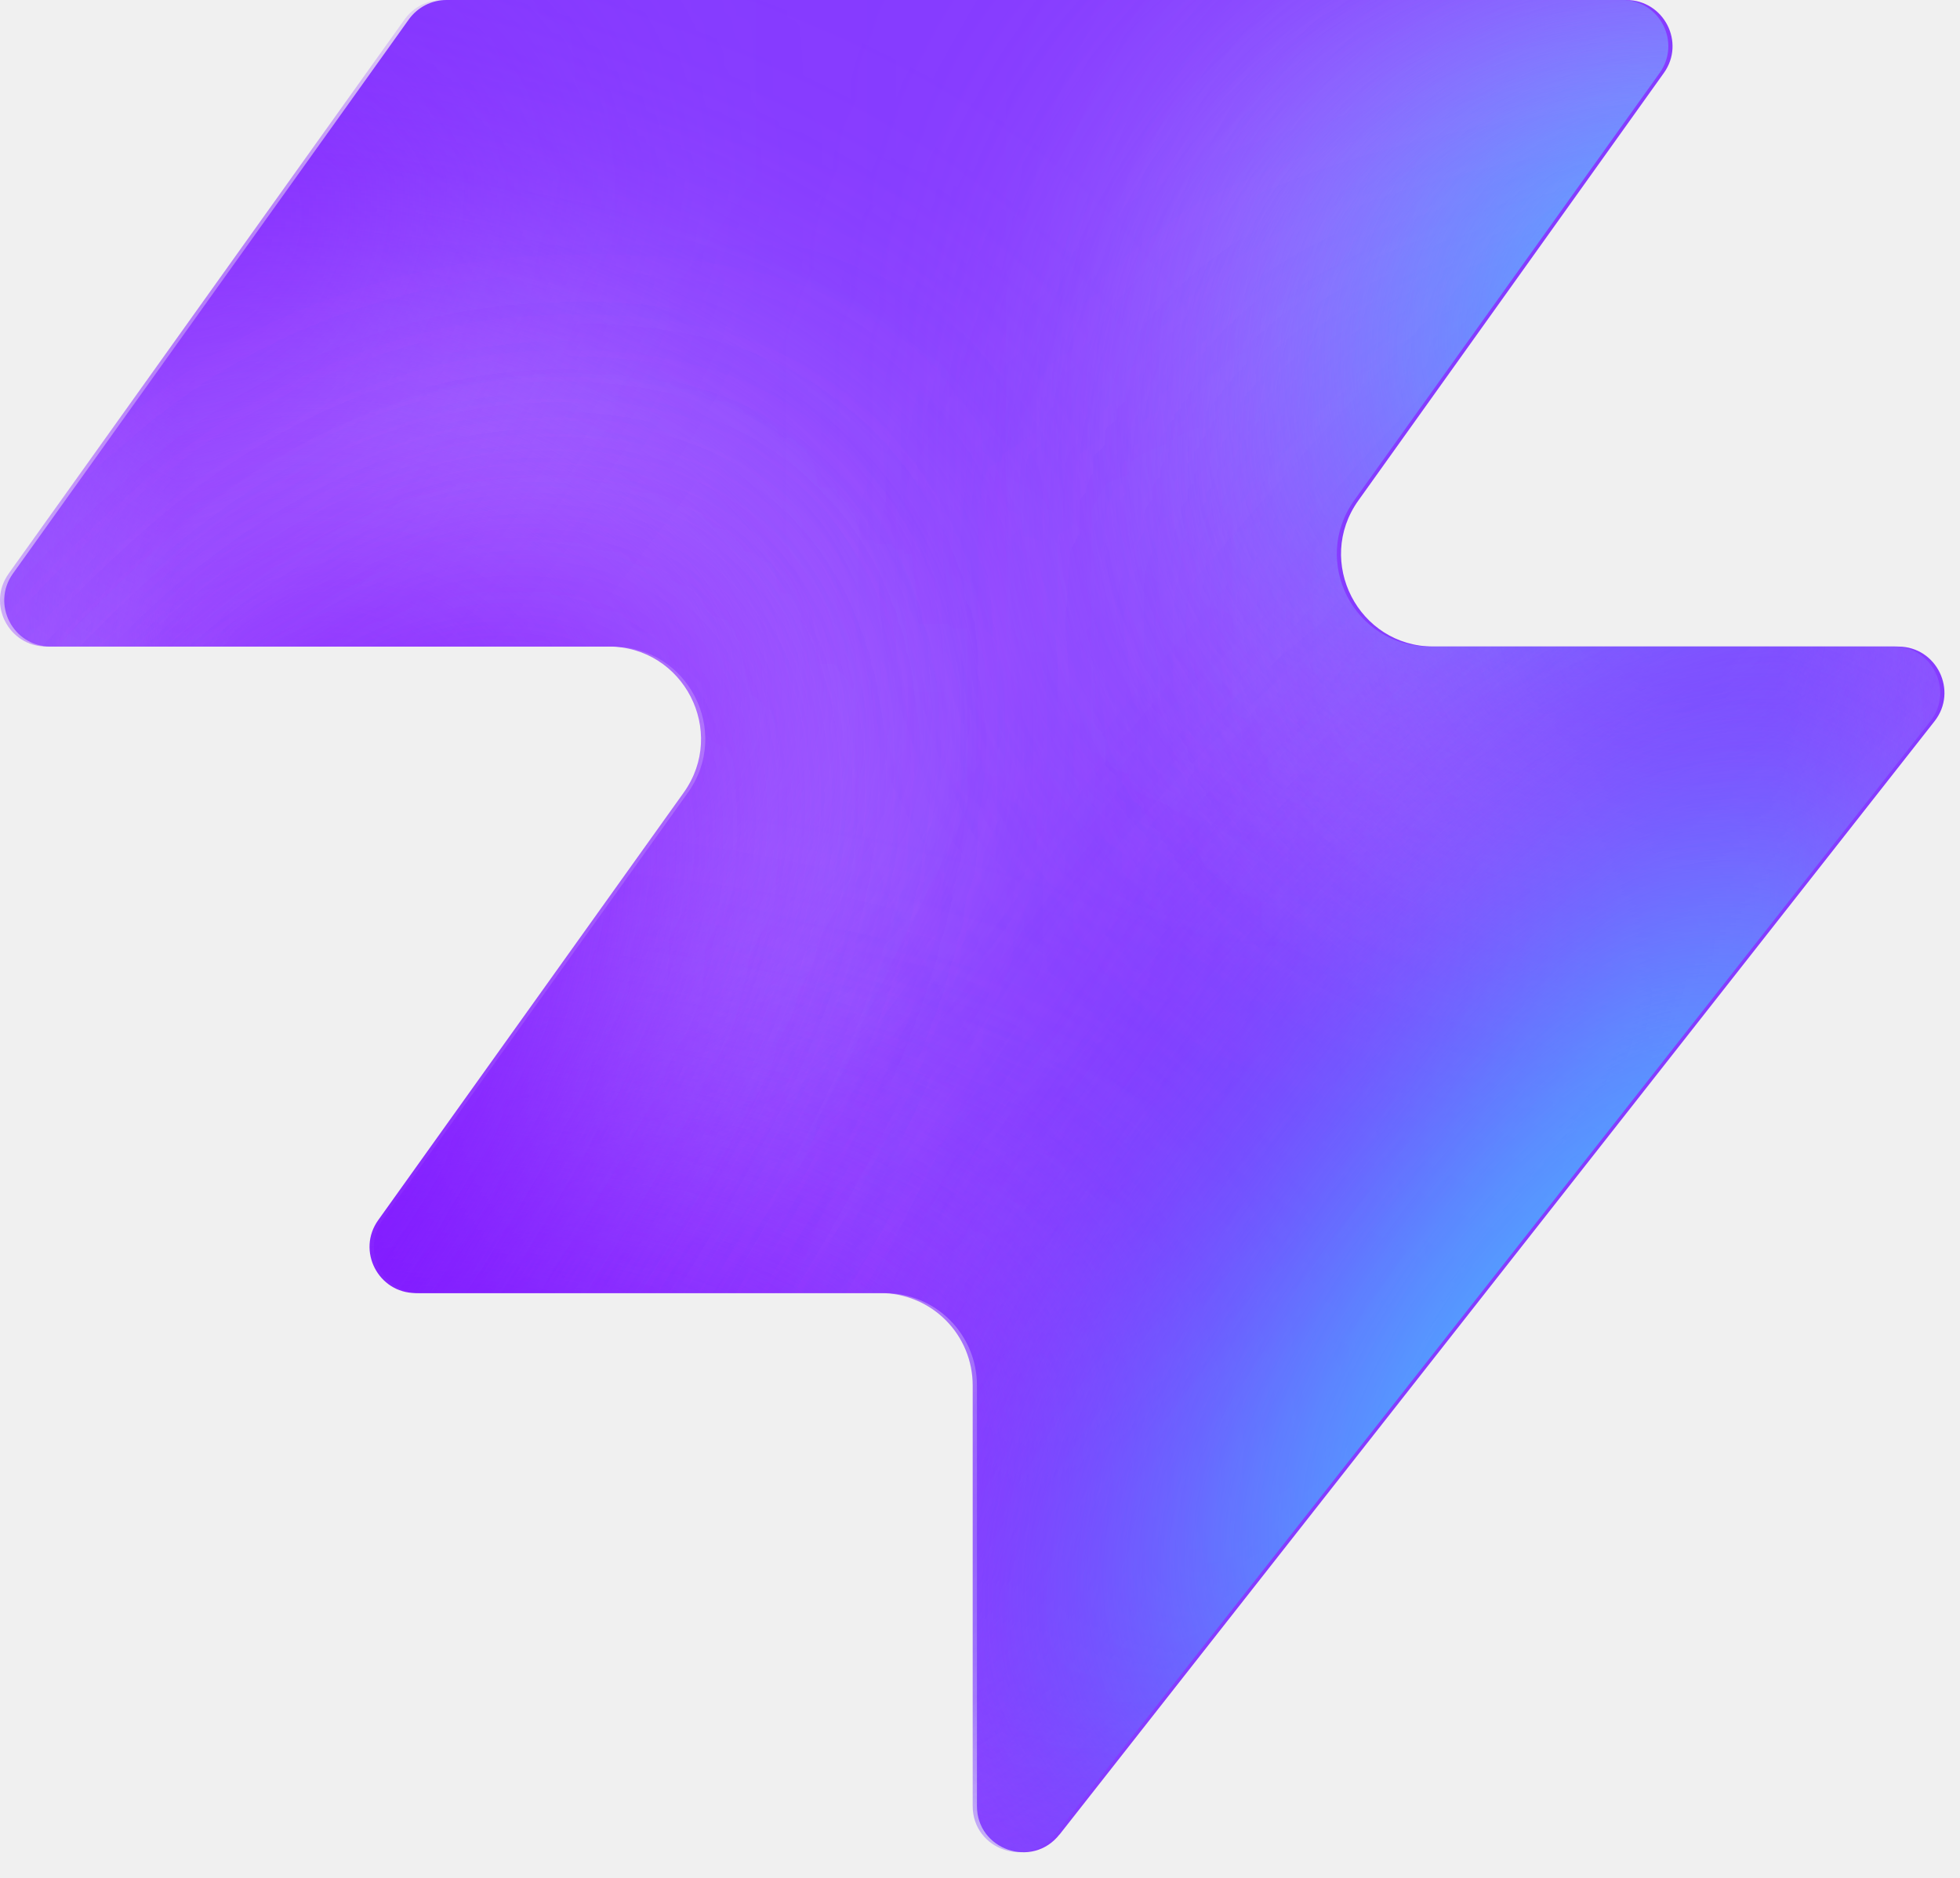
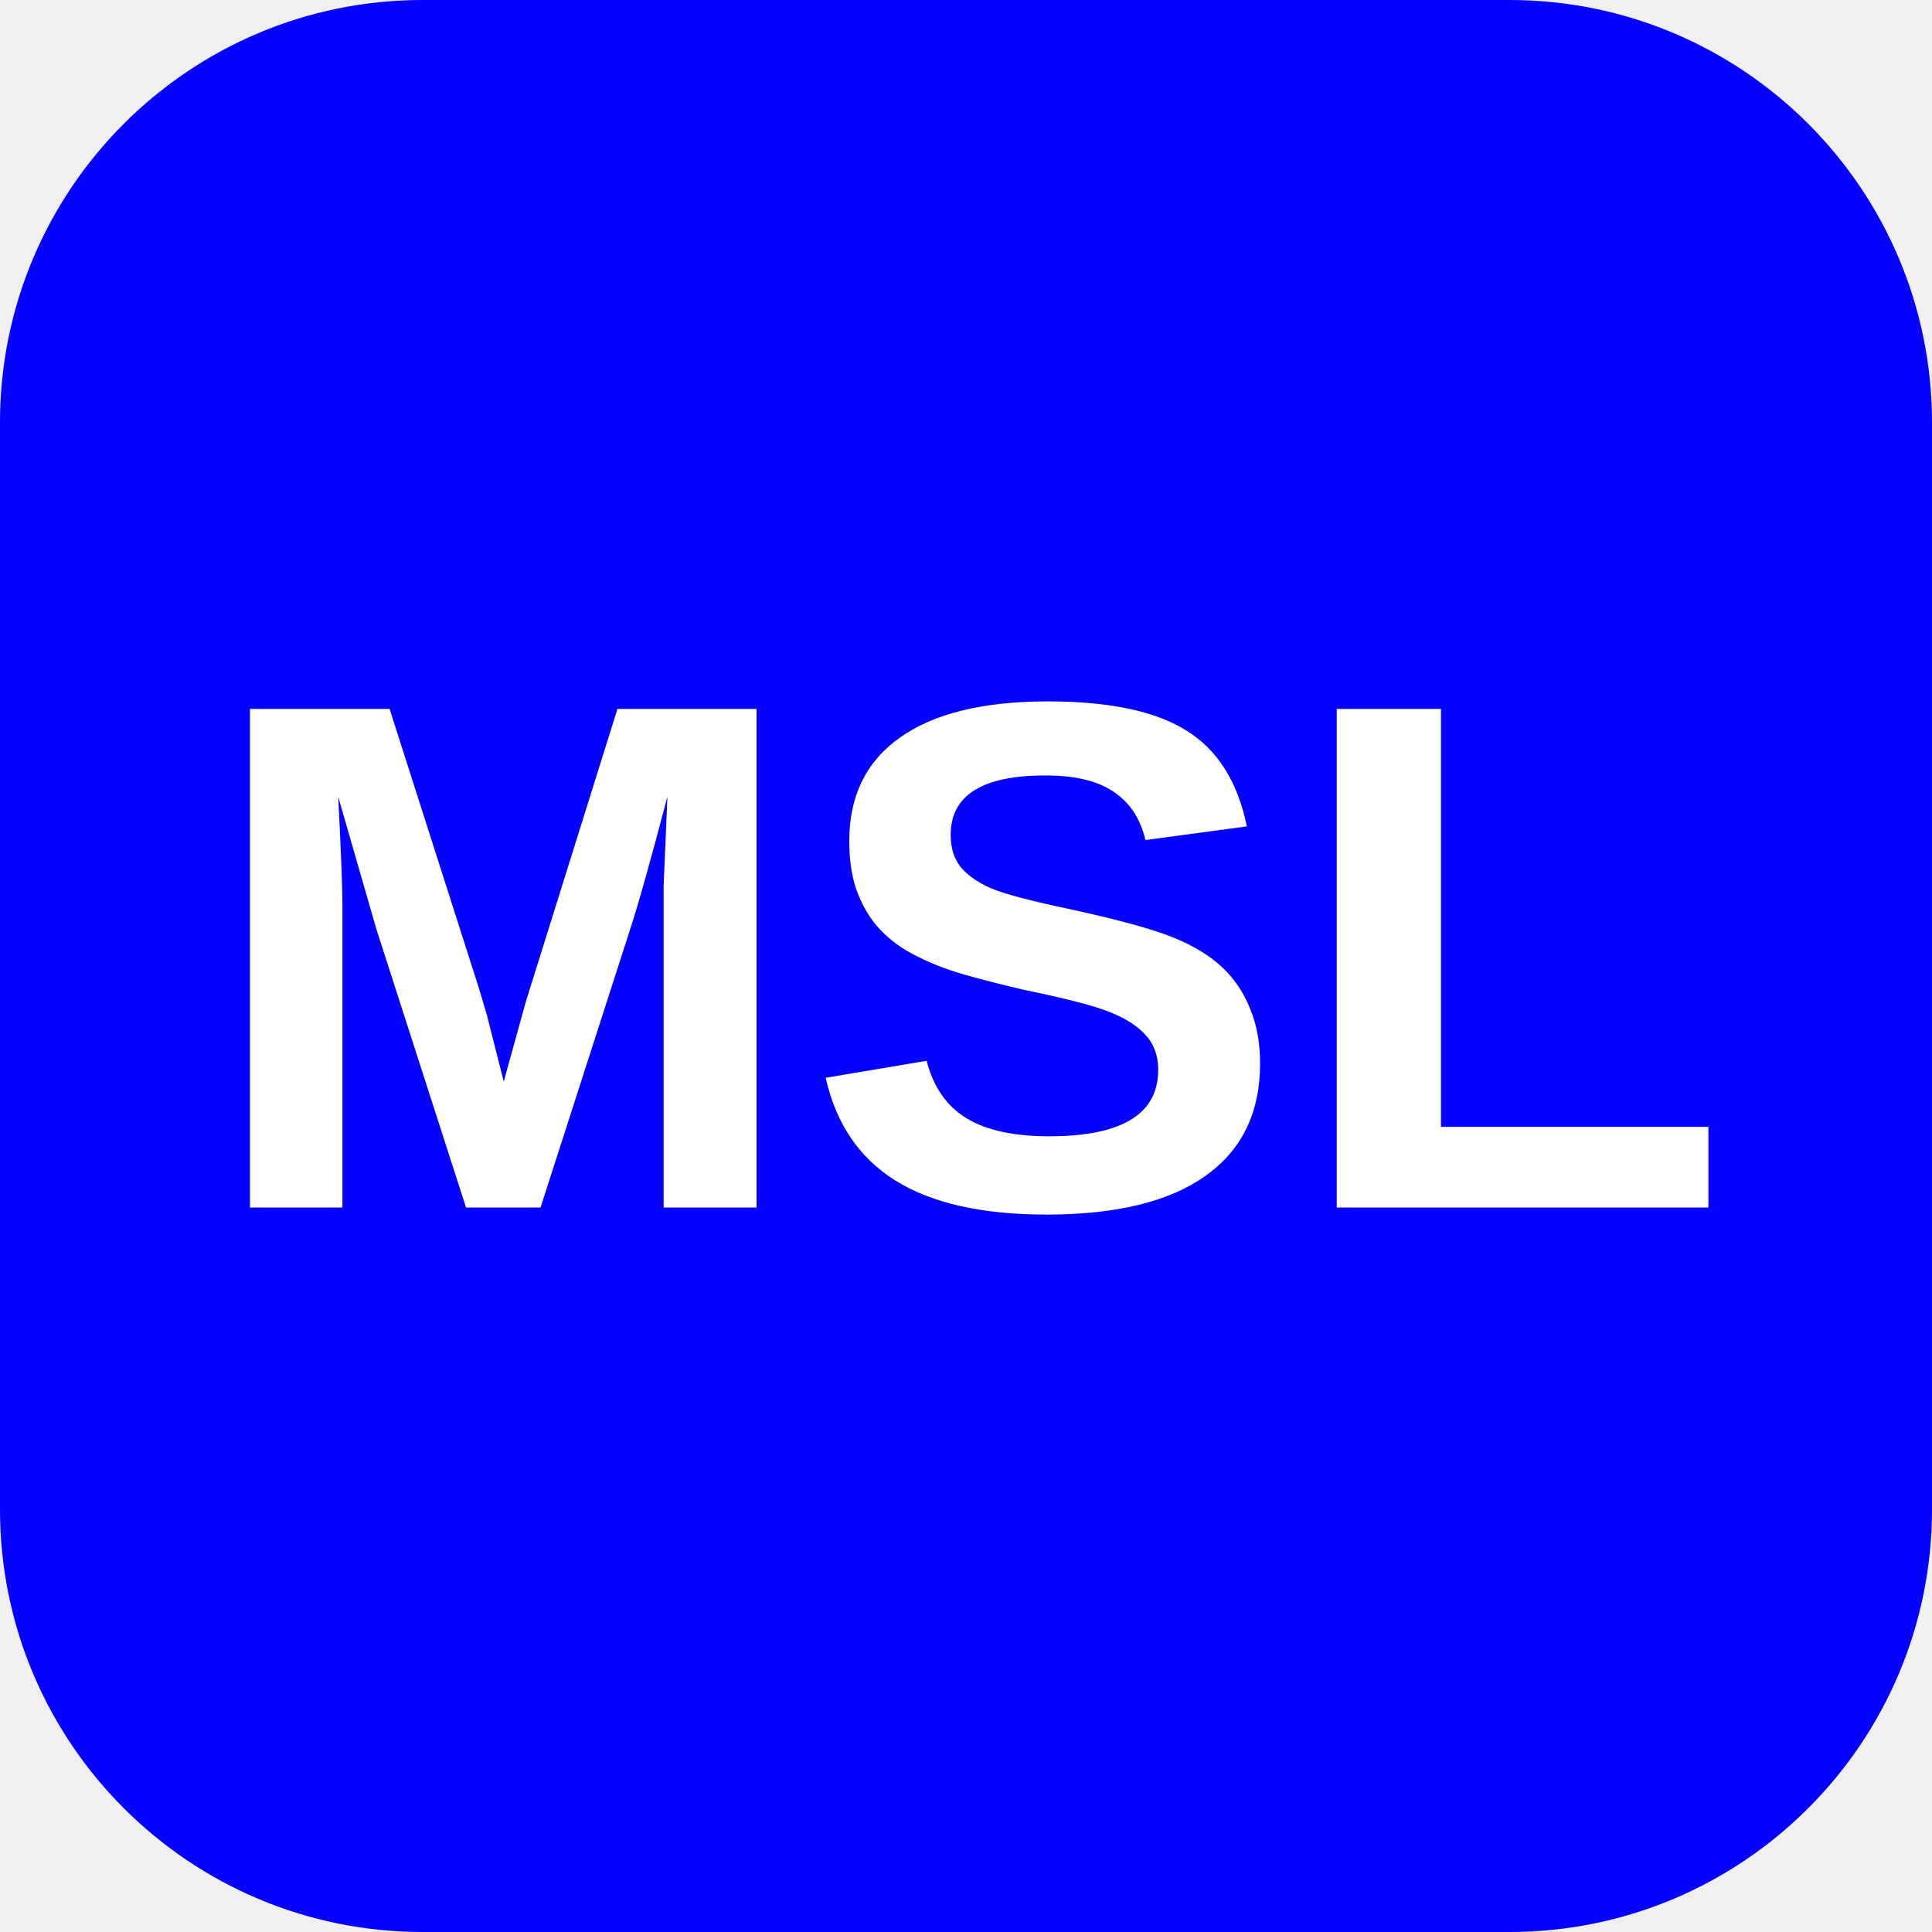
- <svg xmlns="http://www.w3.org/2000/svg" width="48" height="46" fill="none" viewBox="0 0 48 46">
-   <path fill="#863bff" d="M25.946 44.938c-.664.845-2.021.375-2.021-.698V33.937a2.26 2.26 0 0 0-2.262-2.262H10.287c-.92 0-1.456-1.04-.92-1.788l7.48-10.471c1.07-1.497 0-3.578-1.842-3.578H1.237c-.92 0-1.456-1.04-.92-1.788L10.013.474c.214-.297.556-.474.92-.474h28.894c.92 0 1.456 1.04.92 1.788l-7.48 10.471c-1.07 1.498 0 3.579 1.842 3.579h11.377c.943 0 1.473 1.088.89 1.83L25.947 44.94z" style="fill:#863bff;fill:color(display-p3 .525 .23 1);fill-opacity:1" />
-   <mask id="a" width="48" height="46" x="0" y="0" maskUnits="userSpaceOnUse" style="mask-type:alpha">
-     <path fill="#000" d="M25.842 44.938c-.664.844-2.021.375-2.021-.698V33.937a2.26 2.26 0 0 0-2.262-2.262H10.183c-.92 0-1.456-1.04-.92-1.788l7.48-10.471c1.07-1.498 0-3.579-1.842-3.579H1.133c-.92 0-1.456-1.04-.92-1.787L9.91.473c.214-.297.556-.474.92-.474h28.894c.92 0 1.456 1.04.92 1.788l-7.48 10.471c-1.07 1.498 0 3.578 1.842 3.578h11.377c.943 0 1.473 1.088.89 1.832L25.843 44.94z" style="fill:#000;fill-opacity:1" />
-   </mask>
-   <g mask="url(#a)">
-     <g filter="url(#b)">
-       <ellipse cx="5.508" cy="14.704" fill="#ede6ff" rx="5.508" ry="14.704" style="fill:#ede6ff;fill:color(display-p3 .927 .903 1);fill-opacity:1" transform="matrix(.00324 1 1 -.00324 -4.47 31.516)" />
-     </g>
-     <g filter="url(#c)">
-       <ellipse cx="10.399" cy="29.851" fill="#ede6ff" rx="10.399" ry="29.851" style="fill:#ede6ff;fill:color(display-p3 .927 .903 1);fill-opacity:1" transform="matrix(.00324 1 1 -.00324 -39.328 7.883)" />
-     </g>
-     <g filter="url(#d)">
-       <ellipse cx="5.508" cy="30.487" fill="#7e14ff" rx="5.508" ry="30.487" style="fill:#7e14ff;fill:color(display-p3 .492 .077 1);fill-opacity:1" transform="rotate(89.814 -25.913 -14.639)scale(1 -1)" />
-     </g>
-     <g filter="url(#e)">
-       <ellipse cx="5.508" cy="30.599" fill="#7e14ff" rx="5.508" ry="30.599" style="fill:#7e14ff;fill:color(display-p3 .492 .077 1);fill-opacity:1" transform="rotate(89.814 -32.644 -3.334)scale(1 -1)" />
-     </g>
-     <g filter="url(#f)">
-       <ellipse cx="5.508" cy="30.599" fill="#7e14ff" rx="5.508" ry="30.599" style="fill:#7e14ff;fill:color(display-p3 .492 .077 1);fill-opacity:1" transform="matrix(.00324 1 1 -.00324 -34.34 30.47)" />
-     </g>
-     <g filter="url(#g)">
-       <ellipse cx="14.072" cy="22.078" fill="#ede6ff" rx="14.072" ry="22.078" style="fill:#ede6ff;fill:color(display-p3 .927 .903 1);fill-opacity:1" transform="rotate(93.35 24.506 48.493)scale(-1 1)" />
-     </g>
-     <g filter="url(#h)">
-       <ellipse cx="3.47" cy="21.501" fill="#7e14ff" rx="3.47" ry="21.501" style="fill:#7e14ff;fill:color(display-p3 .492 .077 1);fill-opacity:1" transform="rotate(89.009 28.708 47.59)scale(-1 1)" />
-     </g>
-     <g filter="url(#i)">
-       <ellipse cx="3.47" cy="21.501" fill="#7e14ff" rx="3.47" ry="21.501" style="fill:#7e14ff;fill:color(display-p3 .492 .077 1);fill-opacity:1" transform="rotate(89.009 28.708 47.59)scale(-1 1)" />
-     </g>
-     <g filter="url(#j)">
-       <ellipse cx=".387" cy="8.972" fill="#7e14ff" rx="4.407" ry="29.108" style="fill:#7e14ff;fill:color(display-p3 .492 .077 1);fill-opacity:1" transform="rotate(39.51 .387 8.972)" />
-     </g>
-     <g filter="url(#k)">
-       <ellipse cx="47.523" cy="-6.092" fill="#7e14ff" rx="4.407" ry="29.108" style="fill:#7e14ff;fill:color(display-p3 .492 .077 1);fill-opacity:1" transform="rotate(37.892 47.523 -6.092)" />
-     </g>
-     <g filter="url(#l)">
-       <ellipse cx="41.412" cy="6.333" fill="#47bfff" rx="5.971" ry="9.665" style="fill:#47bfff;fill:color(display-p3 .28 .748 1);fill-opacity:1" transform="rotate(37.892 41.412 6.333)" />
-     </g>
-     <g filter="url(#m)">
-       <ellipse cx="-1.879" cy="38.332" fill="#7e14ff" rx="4.407" ry="29.108" style="fill:#7e14ff;fill:color(display-p3 .492 .077 1);fill-opacity:1" transform="rotate(37.892 -1.88 38.332)" />
-     </g>
-     <g filter="url(#n)">
-       <ellipse cx="-1.879" cy="38.332" fill="#7e14ff" rx="4.407" ry="29.108" style="fill:#7e14ff;fill:color(display-p3 .492 .077 1);fill-opacity:1" transform="rotate(37.892 -1.88 38.332)" />
-     </g>
-     <g filter="url(#o)">
-       <ellipse cx="35.651" cy="29.907" fill="#7e14ff" rx="4.407" ry="29.108" style="fill:#7e14ff;fill:color(display-p3 .492 .077 1);fill-opacity:1" transform="rotate(37.892 35.651 29.907)" />
-     </g>
-     <g filter="url(#p)">
-       <ellipse cx="38.418" cy="32.4" fill="#47bfff" rx="5.971" ry="15.297" style="fill:#47bfff;fill:color(display-p3 .28 .748 1);fill-opacity:1" transform="rotate(37.892 38.418 32.4)" />
-     </g>
-   </g>
-   <defs>
-     <filter id="b" width="60.045" height="41.654" x="-19.77" y="16.149" color-interpolation-filters="sRGB" filterUnits="userSpaceOnUse">
-       <feFlood flood-opacity="0" result="BackgroundImageFix" />
-       <feBlend in="SourceGraphic" in2="BackgroundImageFix" result="shape" />
-       <feGaussianBlur result="effect1_foregroundBlur_2002_17158" stdDeviation="7.659" />
-     </filter>
-     <filter id="c" width="90.34" height="51.437" x="-54.613" y="-7.533" color-interpolation-filters="sRGB" filterUnits="userSpaceOnUse">
-       <feFlood flood-opacity="0" result="BackgroundImageFix" />
-       <feBlend in="SourceGraphic" in2="BackgroundImageFix" result="shape" />
-       <feGaussianBlur result="effect1_foregroundBlur_2002_17158" stdDeviation="7.659" />
-     </filter>
-     <filter id="d" width="79.355" height="29.4" x="-49.64" y="2.03" color-interpolation-filters="sRGB" filterUnits="userSpaceOnUse">
-       <feFlood flood-opacity="0" result="BackgroundImageFix" />
-       <feBlend in="SourceGraphic" in2="BackgroundImageFix" result="shape" />
-       <feGaussianBlur result="effect1_foregroundBlur_2002_17158" stdDeviation="4.596" />
-     </filter>
-     <filter id="e" width="79.579" height="29.4" x="-45.045" y="20.029" color-interpolation-filters="sRGB" filterUnits="userSpaceOnUse">
-       <feFlood flood-opacity="0" result="BackgroundImageFix" />
-       <feBlend in="SourceGraphic" in2="BackgroundImageFix" result="shape" />
-       <feGaussianBlur result="effect1_foregroundBlur_2002_17158" stdDeviation="4.596" />
-     </filter>
-     <filter id="f" width="79.579" height="29.4" x="-43.513" y="21.178" color-interpolation-filters="sRGB" filterUnits="userSpaceOnUse">
-       <feFlood flood-opacity="0" result="BackgroundImageFix" />
-       <feBlend in="SourceGraphic" in2="BackgroundImageFix" result="shape" />
-       <feGaussianBlur result="effect1_foregroundBlur_2002_17158" stdDeviation="4.596" />
-     </filter>
-     <filter id="g" width="74.749" height="58.852" x="15.756" y="-17.901" color-interpolation-filters="sRGB" filterUnits="userSpaceOnUse">
-       <feFlood flood-opacity="0" result="BackgroundImageFix" />
-       <feBlend in="SourceGraphic" in2="BackgroundImageFix" result="shape" />
-       <feGaussianBlur result="effect1_foregroundBlur_2002_17158" stdDeviation="7.659" />
-     </filter>
-     <filter id="h" width="61.377" height="25.362" x="23.548" y="2.284" color-interpolation-filters="sRGB" filterUnits="userSpaceOnUse">
-       <feFlood flood-opacity="0" result="BackgroundImageFix" />
-       <feBlend in="SourceGraphic" in2="BackgroundImageFix" result="shape" />
-       <feGaussianBlur result="effect1_foregroundBlur_2002_17158" stdDeviation="4.596" />
-     </filter>
-     <filter id="i" width="61.377" height="25.362" x="23.548" y="2.284" color-interpolation-filters="sRGB" filterUnits="userSpaceOnUse">
-       <feFlood flood-opacity="0" result="BackgroundImageFix" />
-       <feBlend in="SourceGraphic" in2="BackgroundImageFix" result="shape" />
-       <feGaussianBlur result="effect1_foregroundBlur_2002_17158" stdDeviation="4.596" />
-     </filter>
-     <filter id="j" width="56.045" height="63.649" x="-27.636" y="-22.853" color-interpolation-filters="sRGB" filterUnits="userSpaceOnUse">
-       <feFlood flood-opacity="0" result="BackgroundImageFix" />
-       <feBlend in="SourceGraphic" in2="BackgroundImageFix" result="shape" />
-       <feGaussianBlur result="effect1_foregroundBlur_2002_17158" stdDeviation="4.596" />
-     </filter>
-     <filter id="k" width="54.814" height="64.646" x="20.116" y="-38.415" color-interpolation-filters="sRGB" filterUnits="userSpaceOnUse">
-       <feFlood flood-opacity="0" result="BackgroundImageFix" />
-       <feBlend in="SourceGraphic" in2="BackgroundImageFix" result="shape" />
-       <feGaussianBlur result="effect1_foregroundBlur_2002_17158" stdDeviation="4.596" />
-     </filter>
-     <filter id="l" width="33.541" height="35.313" x="24.641" y="-11.323" color-interpolation-filters="sRGB" filterUnits="userSpaceOnUse">
-       <feFlood flood-opacity="0" result="BackgroundImageFix" />
-       <feBlend in="SourceGraphic" in2="BackgroundImageFix" result="shape" />
-       <feGaussianBlur result="effect1_foregroundBlur_2002_17158" stdDeviation="4.596" />
-     </filter>
-     <filter id="m" width="54.814" height="64.646" x="-29.286" y="6.009" color-interpolation-filters="sRGB" filterUnits="userSpaceOnUse">
-       <feFlood flood-opacity="0" result="BackgroundImageFix" />
-       <feBlend in="SourceGraphic" in2="BackgroundImageFix" result="shape" />
-       <feGaussianBlur result="effect1_foregroundBlur_2002_17158" stdDeviation="4.596" />
-     </filter>
-     <filter id="n" width="54.814" height="64.646" x="-29.286" y="6.009" color-interpolation-filters="sRGB" filterUnits="userSpaceOnUse">
-       <feFlood flood-opacity="0" result="BackgroundImageFix" />
-       <feBlend in="SourceGraphic" in2="BackgroundImageFix" result="shape" />
-       <feGaussianBlur result="effect1_foregroundBlur_2002_17158" stdDeviation="4.596" />
-     </filter>
-     <filter id="o" width="54.814" height="64.646" x="8.244" y="-2.416" color-interpolation-filters="sRGB" filterUnits="userSpaceOnUse">
-       <feFlood flood-opacity="0" result="BackgroundImageFix" />
-       <feBlend in="SourceGraphic" in2="BackgroundImageFix" result="shape" />
-       <feGaussianBlur result="effect1_foregroundBlur_2002_17158" stdDeviation="4.596" />
-     </filter>
-     <filter id="p" width="39.409" height="43.623" x="18.713" y="10.588" color-interpolation-filters="sRGB" filterUnits="userSpaceOnUse">
-       <feFlood flood-opacity="0" result="BackgroundImageFix" />
-       <feBlend in="SourceGraphic" in2="BackgroundImageFix" result="shape" />
-       <feGaussianBlur result="effect1_foregroundBlur_2002_17158" stdDeviation="4.596" />
-     </filter>
-   </defs>
+ <svg xmlns="http://www.w3.org/2000/svg" viewBox="0 0 64 64">
+   <rect width="64" height="64" rx="14" fill="#0500ff" />
+   <text x="32" y="40" fill="#ffffff" font-family="Arial, Helvetica, sans-serif" font-size="24" font-weight="700" text-anchor="middle">MSL</text>
</svg>
